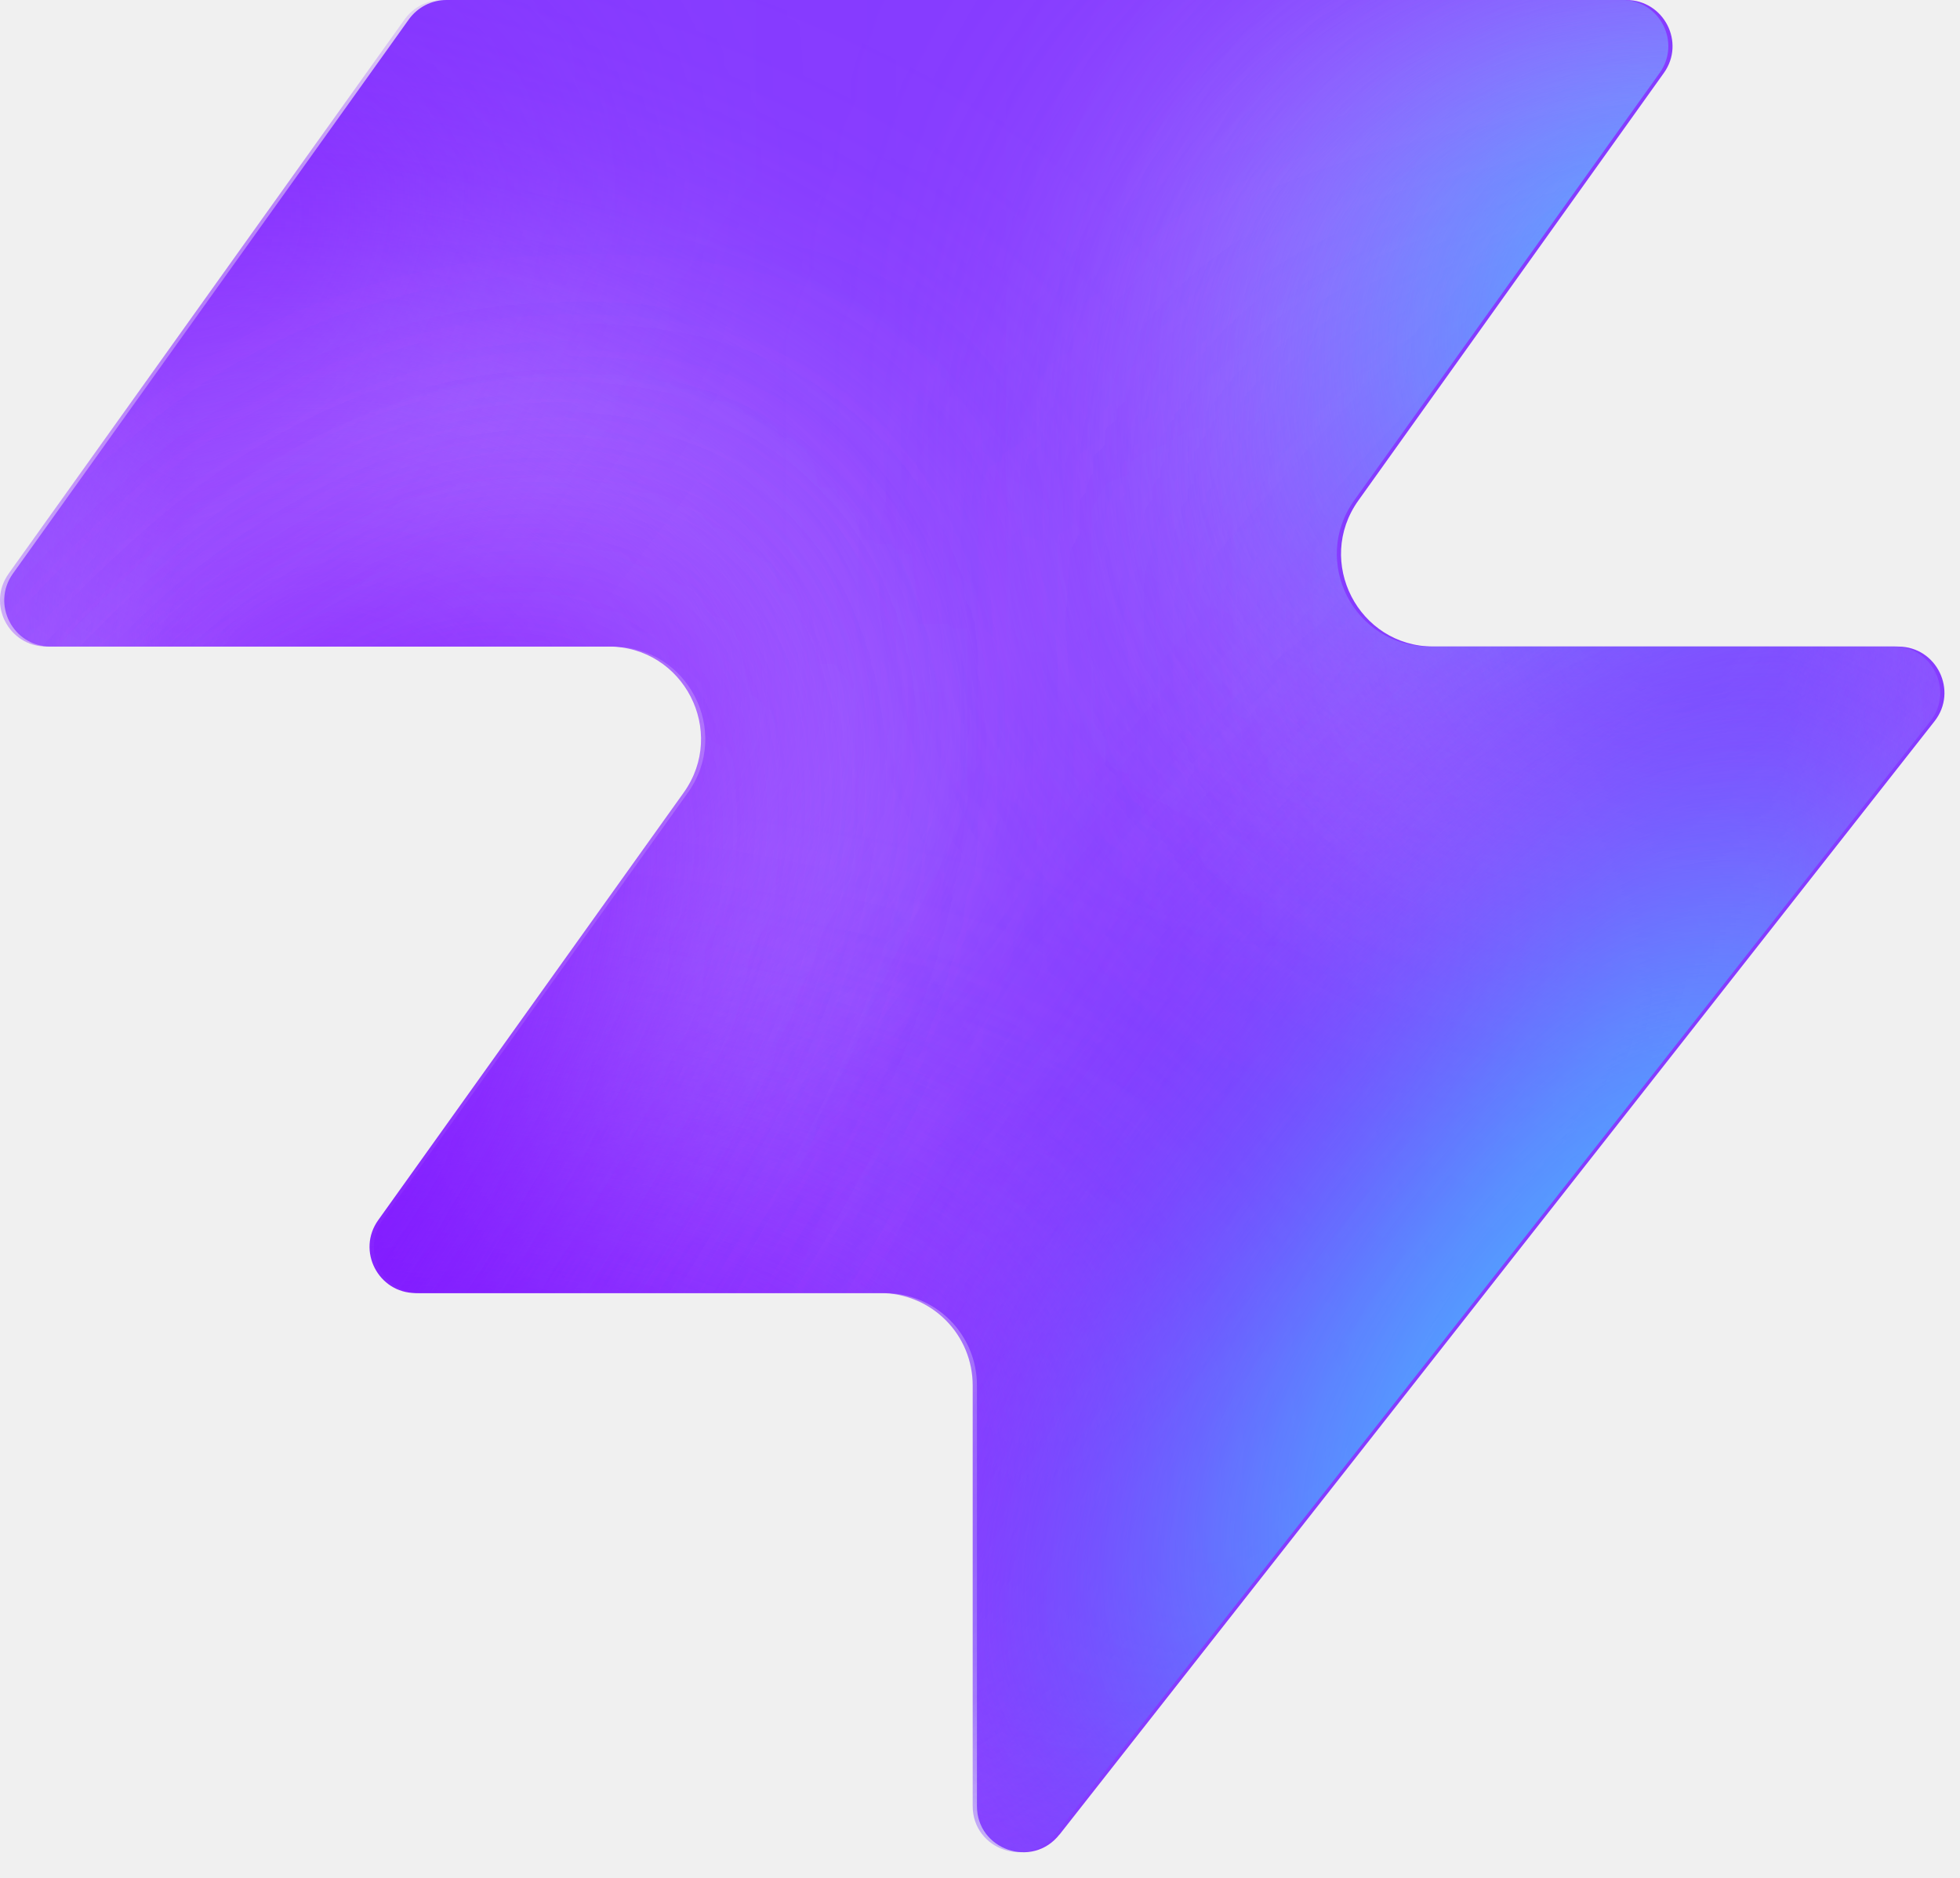
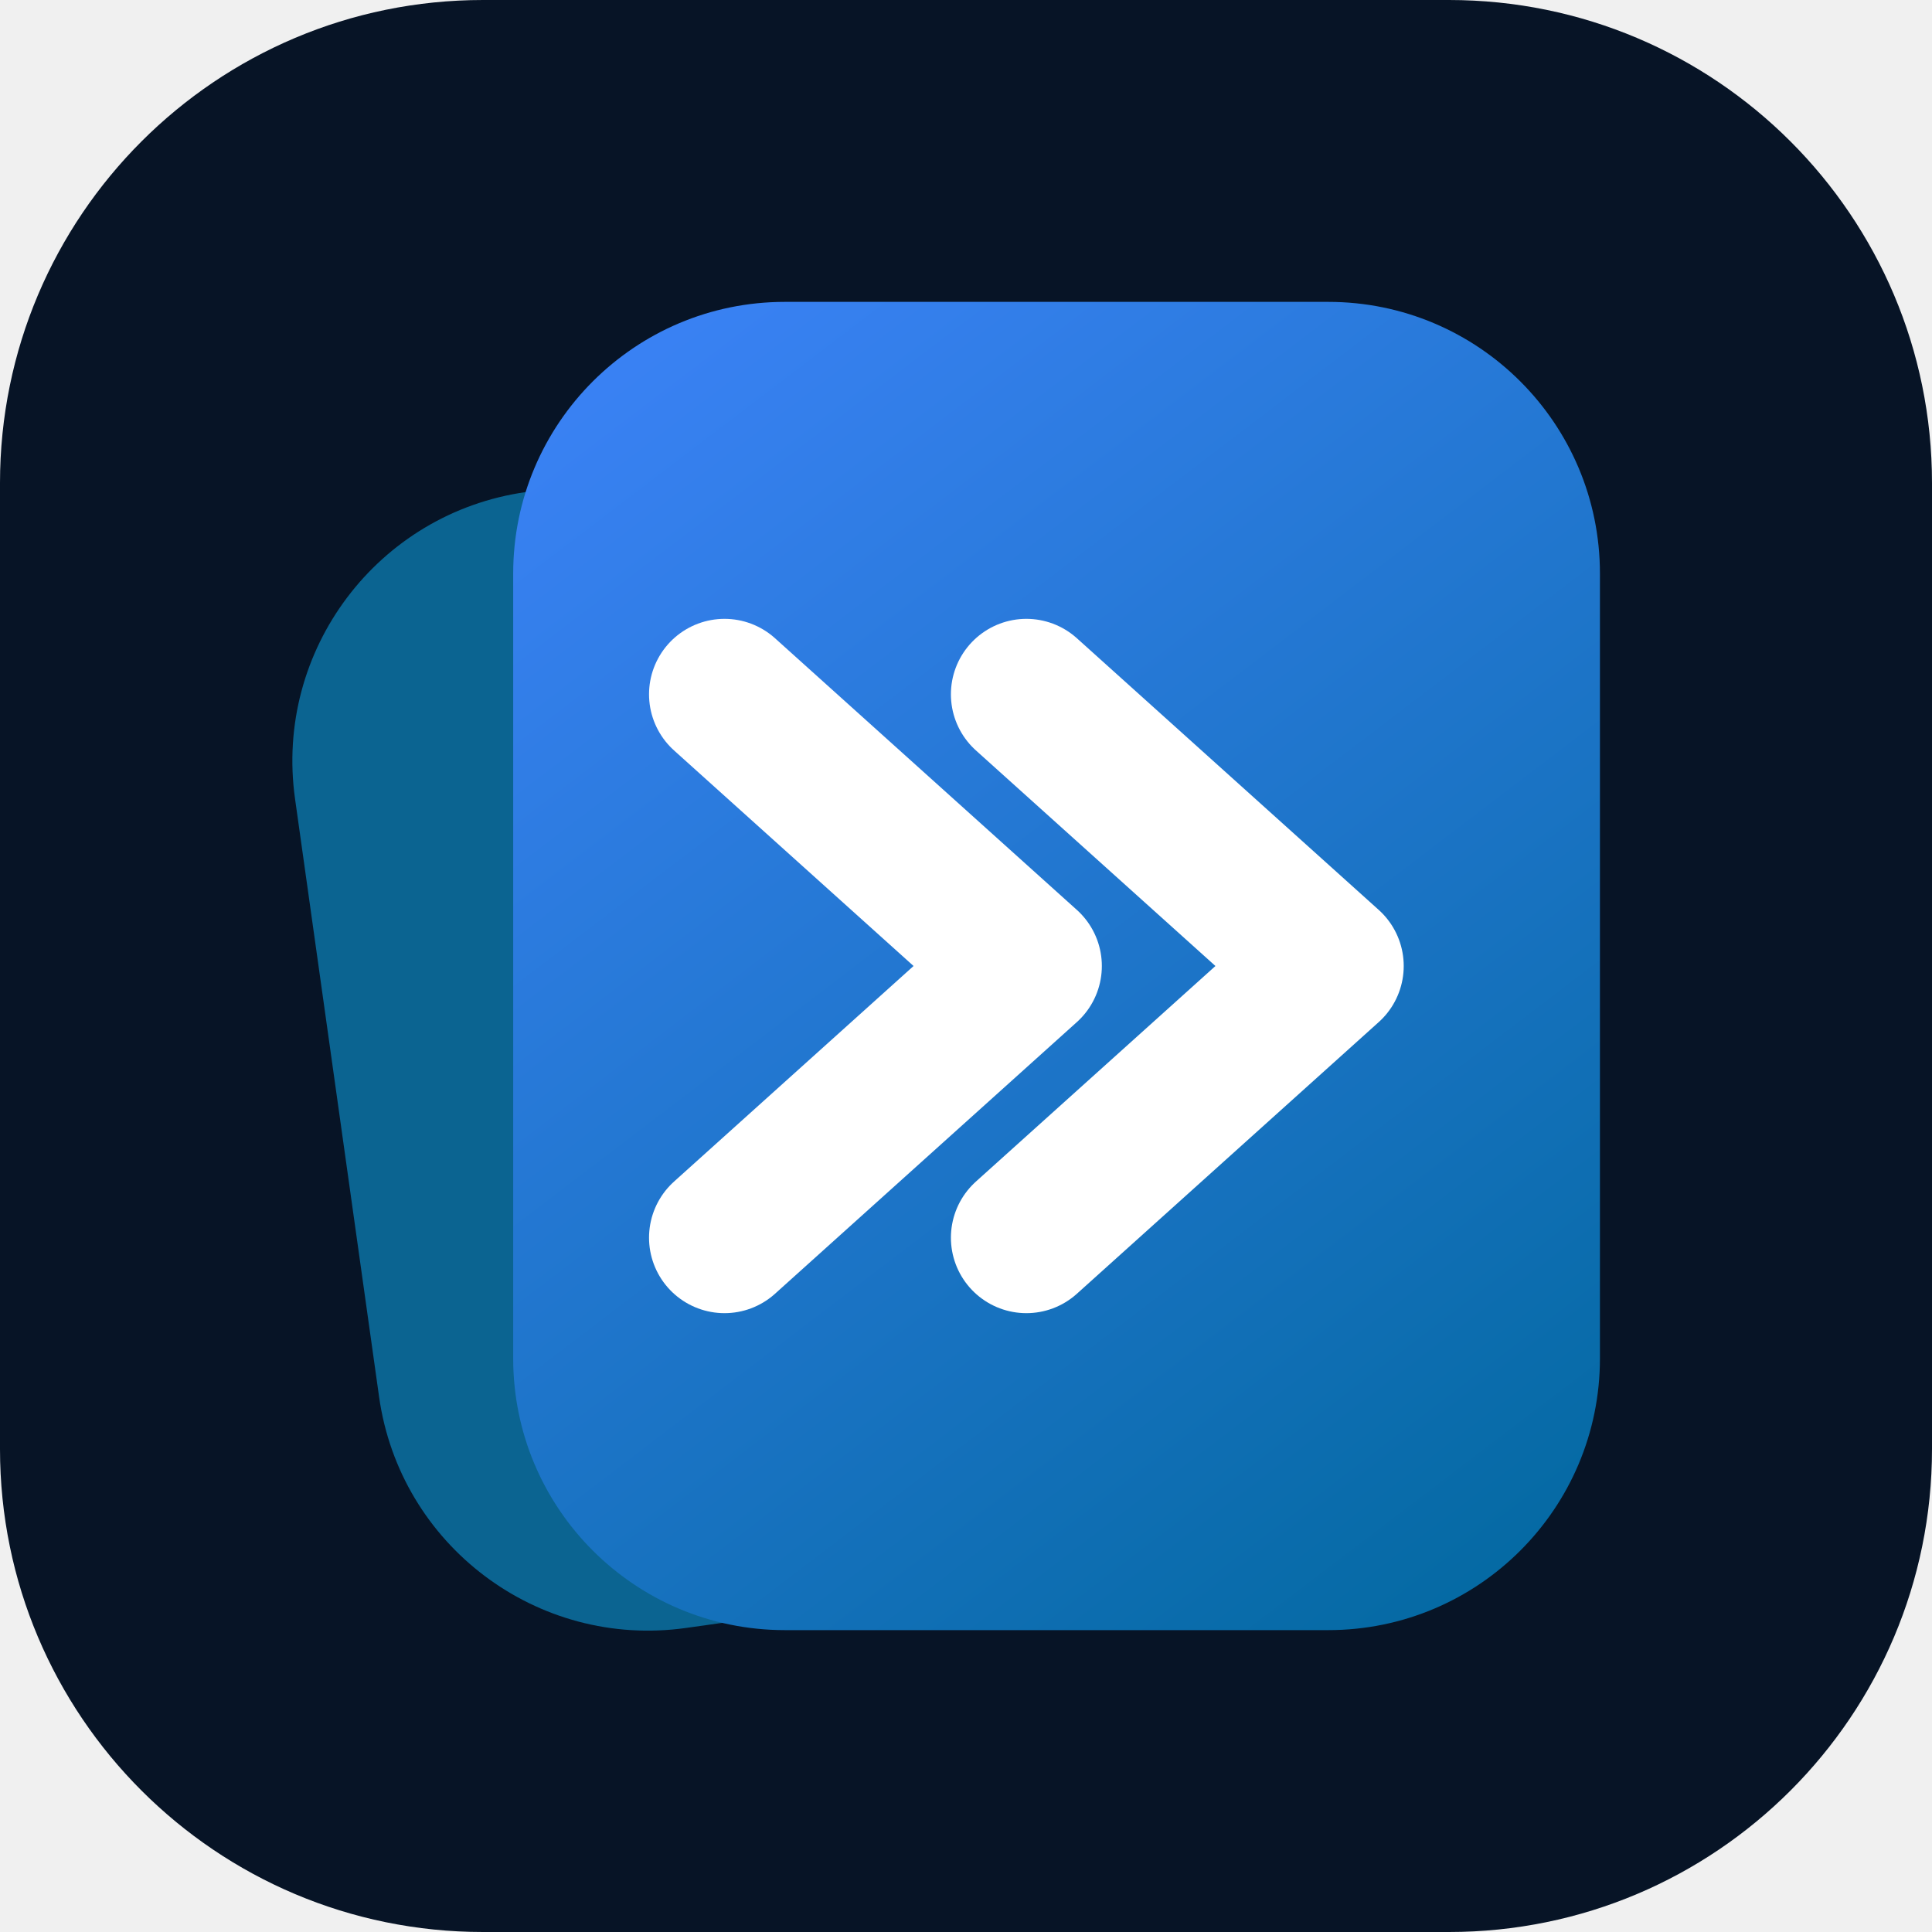
- <svg xmlns="http://www.w3.org/2000/svg" width="48" height="46" fill="none" viewBox="0 0 48 46">
-   <path fill="#863bff" d="M25.946 44.938c-.664.845-2.021.375-2.021-.698V33.937a2.26 2.26 0 0 0-2.262-2.262H10.287c-.92 0-1.456-1.04-.92-1.788l7.48-10.471c1.07-1.497 0-3.578-1.842-3.578H1.237c-.92 0-1.456-1.04-.92-1.788L10.013.474c.214-.297.556-.474.92-.474h28.894c.92 0 1.456 1.04.92 1.788l-7.48 10.471c-1.07 1.498 0 3.579 1.842 3.579h11.377c.943 0 1.473 1.088.89 1.83L25.947 44.94z" style="fill:#863bff;fill:color(display-p3 .525 .23 1);fill-opacity:1" />
-   <mask id="a" width="48" height="46" x="0" y="0" maskUnits="userSpaceOnUse" style="mask-type:alpha">
-     <path fill="#000" d="M25.842 44.938c-.664.844-2.021.375-2.021-.698V33.937a2.26 2.26 0 0 0-2.262-2.262H10.183c-.92 0-1.456-1.04-.92-1.788l7.48-10.471c1.07-1.498 0-3.579-1.842-3.579H1.133c-.92 0-1.456-1.04-.92-1.787L9.91.473c.214-.297.556-.474.92-.474h28.894c.92 0 1.456 1.04.92 1.788l-7.48 10.471c-1.07 1.498 0 3.578 1.842 3.578h11.377c.943 0 1.473 1.088.89 1.832L25.843 44.94z" style="fill:#000;fill-opacity:1" />
-   </mask>
-   <g mask="url(#a)">
-     <g filter="url(#b)">
-       <ellipse cx="5.508" cy="14.704" fill="#ede6ff" rx="5.508" ry="14.704" style="fill:#ede6ff;fill:color(display-p3 .927 .903 1);fill-opacity:1" transform="matrix(.00324 1 1 -.00324 -4.47 31.516)" />
-     </g>
-     <g filter="url(#c)">
-       <ellipse cx="10.399" cy="29.851" fill="#ede6ff" rx="10.399" ry="29.851" style="fill:#ede6ff;fill:color(display-p3 .927 .903 1);fill-opacity:1" transform="matrix(.00324 1 1 -.00324 -39.328 7.883)" />
-     </g>
-     <g filter="url(#d)">
-       <ellipse cx="5.508" cy="30.487" fill="#7e14ff" rx="5.508" ry="30.487" style="fill:#7e14ff;fill:color(display-p3 .492 .077 1);fill-opacity:1" transform="rotate(89.814 -25.913 -14.639)scale(1 -1)" />
-     </g>
-     <g filter="url(#e)">
-       <ellipse cx="5.508" cy="30.599" fill="#7e14ff" rx="5.508" ry="30.599" style="fill:#7e14ff;fill:color(display-p3 .492 .077 1);fill-opacity:1" transform="rotate(89.814 -32.644 -3.334)scale(1 -1)" />
-     </g>
-     <g filter="url(#f)">
-       <ellipse cx="5.508" cy="30.599" fill="#7e14ff" rx="5.508" ry="30.599" style="fill:#7e14ff;fill:color(display-p3 .492 .077 1);fill-opacity:1" transform="matrix(.00324 1 1 -.00324 -34.34 30.47)" />
-     </g>
-     <g filter="url(#g)">
-       <ellipse cx="14.072" cy="22.078" fill="#ede6ff" rx="14.072" ry="22.078" style="fill:#ede6ff;fill:color(display-p3 .927 .903 1);fill-opacity:1" transform="rotate(93.35 24.506 48.493)scale(-1 1)" />
-     </g>
-     <g filter="url(#h)">
-       <ellipse cx="3.47" cy="21.501" fill="#7e14ff" rx="3.47" ry="21.501" style="fill:#7e14ff;fill:color(display-p3 .492 .077 1);fill-opacity:1" transform="rotate(89.009 28.708 47.59)scale(-1 1)" />
-     </g>
-     <g filter="url(#i)">
-       <ellipse cx="3.47" cy="21.501" fill="#7e14ff" rx="3.47" ry="21.501" style="fill:#7e14ff;fill:color(display-p3 .492 .077 1);fill-opacity:1" transform="rotate(89.009 28.708 47.59)scale(-1 1)" />
-     </g>
-     <g filter="url(#j)">
-       <ellipse cx=".387" cy="8.972" fill="#7e14ff" rx="4.407" ry="29.108" style="fill:#7e14ff;fill:color(display-p3 .492 .077 1);fill-opacity:1" transform="rotate(39.51 .387 8.972)" />
-     </g>
-     <g filter="url(#k)">
-       <ellipse cx="47.523" cy="-6.092" fill="#7e14ff" rx="4.407" ry="29.108" style="fill:#7e14ff;fill:color(display-p3 .492 .077 1);fill-opacity:1" transform="rotate(37.892 47.523 -6.092)" />
-     </g>
-     <g filter="url(#l)">
-       <ellipse cx="41.412" cy="6.333" fill="#47bfff" rx="5.971" ry="9.665" style="fill:#47bfff;fill:color(display-p3 .28 .748 1);fill-opacity:1" transform="rotate(37.892 41.412 6.333)" />
-     </g>
-     <g filter="url(#m)">
-       <ellipse cx="-1.879" cy="38.332" fill="#7e14ff" rx="4.407" ry="29.108" style="fill:#7e14ff;fill:color(display-p3 .492 .077 1);fill-opacity:1" transform="rotate(37.892 -1.88 38.332)" />
-     </g>
-     <g filter="url(#n)">
-       <ellipse cx="-1.879" cy="38.332" fill="#7e14ff" rx="4.407" ry="29.108" style="fill:#7e14ff;fill:color(display-p3 .492 .077 1);fill-opacity:1" transform="rotate(37.892 -1.88 38.332)" />
-     </g>
-     <g filter="url(#o)">
-       <ellipse cx="35.651" cy="29.907" fill="#7e14ff" rx="4.407" ry="29.108" style="fill:#7e14ff;fill:color(display-p3 .492 .077 1);fill-opacity:1" transform="rotate(37.892 35.651 29.907)" />
-     </g>
-     <g filter="url(#p)">
-       <ellipse cx="38.418" cy="32.4" fill="#47bfff" rx="5.971" ry="15.297" style="fill:#47bfff;fill:color(display-p3 .28 .748 1);fill-opacity:1" transform="rotate(37.892 38.418 32.4)" />
-     </g>
-   </g>
+ <svg xmlns="http://www.w3.org/2000/svg" viewBox="0 0 64 64">
  <defs>
-     <filter id="b" width="60.045" height="41.654" x="-19.77" y="16.149" color-interpolation-filters="sRGB" filterUnits="userSpaceOnUse">
-       <feFlood flood-opacity="0" result="BackgroundImageFix" />
-       <feBlend in="SourceGraphic" in2="BackgroundImageFix" result="shape" />
-       <feGaussianBlur result="effect1_foregroundBlur_2002_17158" stdDeviation="7.659" />
-     </filter>
-     <filter id="c" width="90.34" height="51.437" x="-54.613" y="-7.533" color-interpolation-filters="sRGB" filterUnits="userSpaceOnUse">
-       <feFlood flood-opacity="0" result="BackgroundImageFix" />
-       <feBlend in="SourceGraphic" in2="BackgroundImageFix" result="shape" />
-       <feGaussianBlur result="effect1_foregroundBlur_2002_17158" stdDeviation="7.659" />
-     </filter>
-     <filter id="d" width="79.355" height="29.4" x="-49.64" y="2.03" color-interpolation-filters="sRGB" filterUnits="userSpaceOnUse">
-       <feFlood flood-opacity="0" result="BackgroundImageFix" />
-       <feBlend in="SourceGraphic" in2="BackgroundImageFix" result="shape" />
-       <feGaussianBlur result="effect1_foregroundBlur_2002_17158" stdDeviation="4.596" />
-     </filter>
-     <filter id="e" width="79.579" height="29.4" x="-45.045" y="20.029" color-interpolation-filters="sRGB" filterUnits="userSpaceOnUse">
-       <feFlood flood-opacity="0" result="BackgroundImageFix" />
-       <feBlend in="SourceGraphic" in2="BackgroundImageFix" result="shape" />
-       <feGaussianBlur result="effect1_foregroundBlur_2002_17158" stdDeviation="4.596" />
-     </filter>
-     <filter id="f" width="79.579" height="29.4" x="-43.513" y="21.178" color-interpolation-filters="sRGB" filterUnits="userSpaceOnUse">
-       <feFlood flood-opacity="0" result="BackgroundImageFix" />
-       <feBlend in="SourceGraphic" in2="BackgroundImageFix" result="shape" />
-       <feGaussianBlur result="effect1_foregroundBlur_2002_17158" stdDeviation="4.596" />
-     </filter>
-     <filter id="g" width="74.749" height="58.852" x="15.756" y="-17.901" color-interpolation-filters="sRGB" filterUnits="userSpaceOnUse">
-       <feFlood flood-opacity="0" result="BackgroundImageFix" />
-       <feBlend in="SourceGraphic" in2="BackgroundImageFix" result="shape" />
-       <feGaussianBlur result="effect1_foregroundBlur_2002_17158" stdDeviation="7.659" />
-     </filter>
-     <filter id="h" width="61.377" height="25.362" x="23.548" y="2.284" color-interpolation-filters="sRGB" filterUnits="userSpaceOnUse">
-       <feFlood flood-opacity="0" result="BackgroundImageFix" />
-       <feBlend in="SourceGraphic" in2="BackgroundImageFix" result="shape" />
-       <feGaussianBlur result="effect1_foregroundBlur_2002_17158" stdDeviation="4.596" />
-     </filter>
-     <filter id="i" width="61.377" height="25.362" x="23.548" y="2.284" color-interpolation-filters="sRGB" filterUnits="userSpaceOnUse">
-       <feFlood flood-opacity="0" result="BackgroundImageFix" />
-       <feBlend in="SourceGraphic" in2="BackgroundImageFix" result="shape" />
-       <feGaussianBlur result="effect1_foregroundBlur_2002_17158" stdDeviation="4.596" />
-     </filter>
-     <filter id="j" width="56.045" height="63.649" x="-27.636" y="-22.853" color-interpolation-filters="sRGB" filterUnits="userSpaceOnUse">
-       <feFlood flood-opacity="0" result="BackgroundImageFix" />
-       <feBlend in="SourceGraphic" in2="BackgroundImageFix" result="shape" />
-       <feGaussianBlur result="effect1_foregroundBlur_2002_17158" stdDeviation="4.596" />
-     </filter>
-     <filter id="k" width="54.814" height="64.646" x="20.116" y="-38.415" color-interpolation-filters="sRGB" filterUnits="userSpaceOnUse">
-       <feFlood flood-opacity="0" result="BackgroundImageFix" />
-       <feBlend in="SourceGraphic" in2="BackgroundImageFix" result="shape" />
-       <feGaussianBlur result="effect1_foregroundBlur_2002_17158" stdDeviation="4.596" />
-     </filter>
-     <filter id="l" width="33.541" height="35.313" x="24.641" y="-11.323" color-interpolation-filters="sRGB" filterUnits="userSpaceOnUse">
-       <feFlood flood-opacity="0" result="BackgroundImageFix" />
-       <feBlend in="SourceGraphic" in2="BackgroundImageFix" result="shape" />
-       <feGaussianBlur result="effect1_foregroundBlur_2002_17158" stdDeviation="4.596" />
-     </filter>
-     <filter id="m" width="54.814" height="64.646" x="-29.286" y="6.009" color-interpolation-filters="sRGB" filterUnits="userSpaceOnUse">
-       <feFlood flood-opacity="0" result="BackgroundImageFix" />
-       <feBlend in="SourceGraphic" in2="BackgroundImageFix" result="shape" />
-       <feGaussianBlur result="effect1_foregroundBlur_2002_17158" stdDeviation="4.596" />
-     </filter>
-     <filter id="n" width="54.814" height="64.646" x="-29.286" y="6.009" color-interpolation-filters="sRGB" filterUnits="userSpaceOnUse">
-       <feFlood flood-opacity="0" result="BackgroundImageFix" />
-       <feBlend in="SourceGraphic" in2="BackgroundImageFix" result="shape" />
-       <feGaussianBlur result="effect1_foregroundBlur_2002_17158" stdDeviation="4.596" />
-     </filter>
-     <filter id="o" width="54.814" height="64.646" x="8.244" y="-2.416" color-interpolation-filters="sRGB" filterUnits="userSpaceOnUse">
-       <feFlood flood-opacity="0" result="BackgroundImageFix" />
-       <feBlend in="SourceGraphic" in2="BackgroundImageFix" result="shape" />
-       <feGaussianBlur result="effect1_foregroundBlur_2002_17158" stdDeviation="4.596" />
-     </filter>
-     <filter id="p" width="39.409" height="43.623" x="18.713" y="10.588" color-interpolation-filters="sRGB" filterUnits="userSpaceOnUse">
-       <feFlood flood-opacity="0" result="BackgroundImageFix" />
-       <feBlend in="SourceGraphic" in2="BackgroundImageFix" result="shape" />
-       <feGaussianBlur result="effect1_foregroundBlur_2002_17158" stdDeviation="4.596" />
-     </filter>
+     <linearGradient id="card" x1="18" y1="12" x2="50" y2="54" gradientUnits="userSpaceOnUse">
+       <stop stop-color="#3b82f6" />
+       <stop offset="1" stop-color="#0369a1" />
+     </linearGradient>
  </defs>
+   <rect width="64" height="64" rx="16" fill="#071426" />
+   <rect x="11" y="15" width="34" height="38" rx="9" fill="#0ea5e9" opacity=".55" transform="rotate(-8 28 34)" />
+   <rect x="17" y="10" width="36" height="44" rx="9" fill="url(#card)" />
+   <path d="m24 23 10 9-10 9M34 23l10 9-10 9" fill="none" stroke="#ffffff" stroke-width="5" stroke-linecap="round" stroke-linejoin="round" />
</svg>
